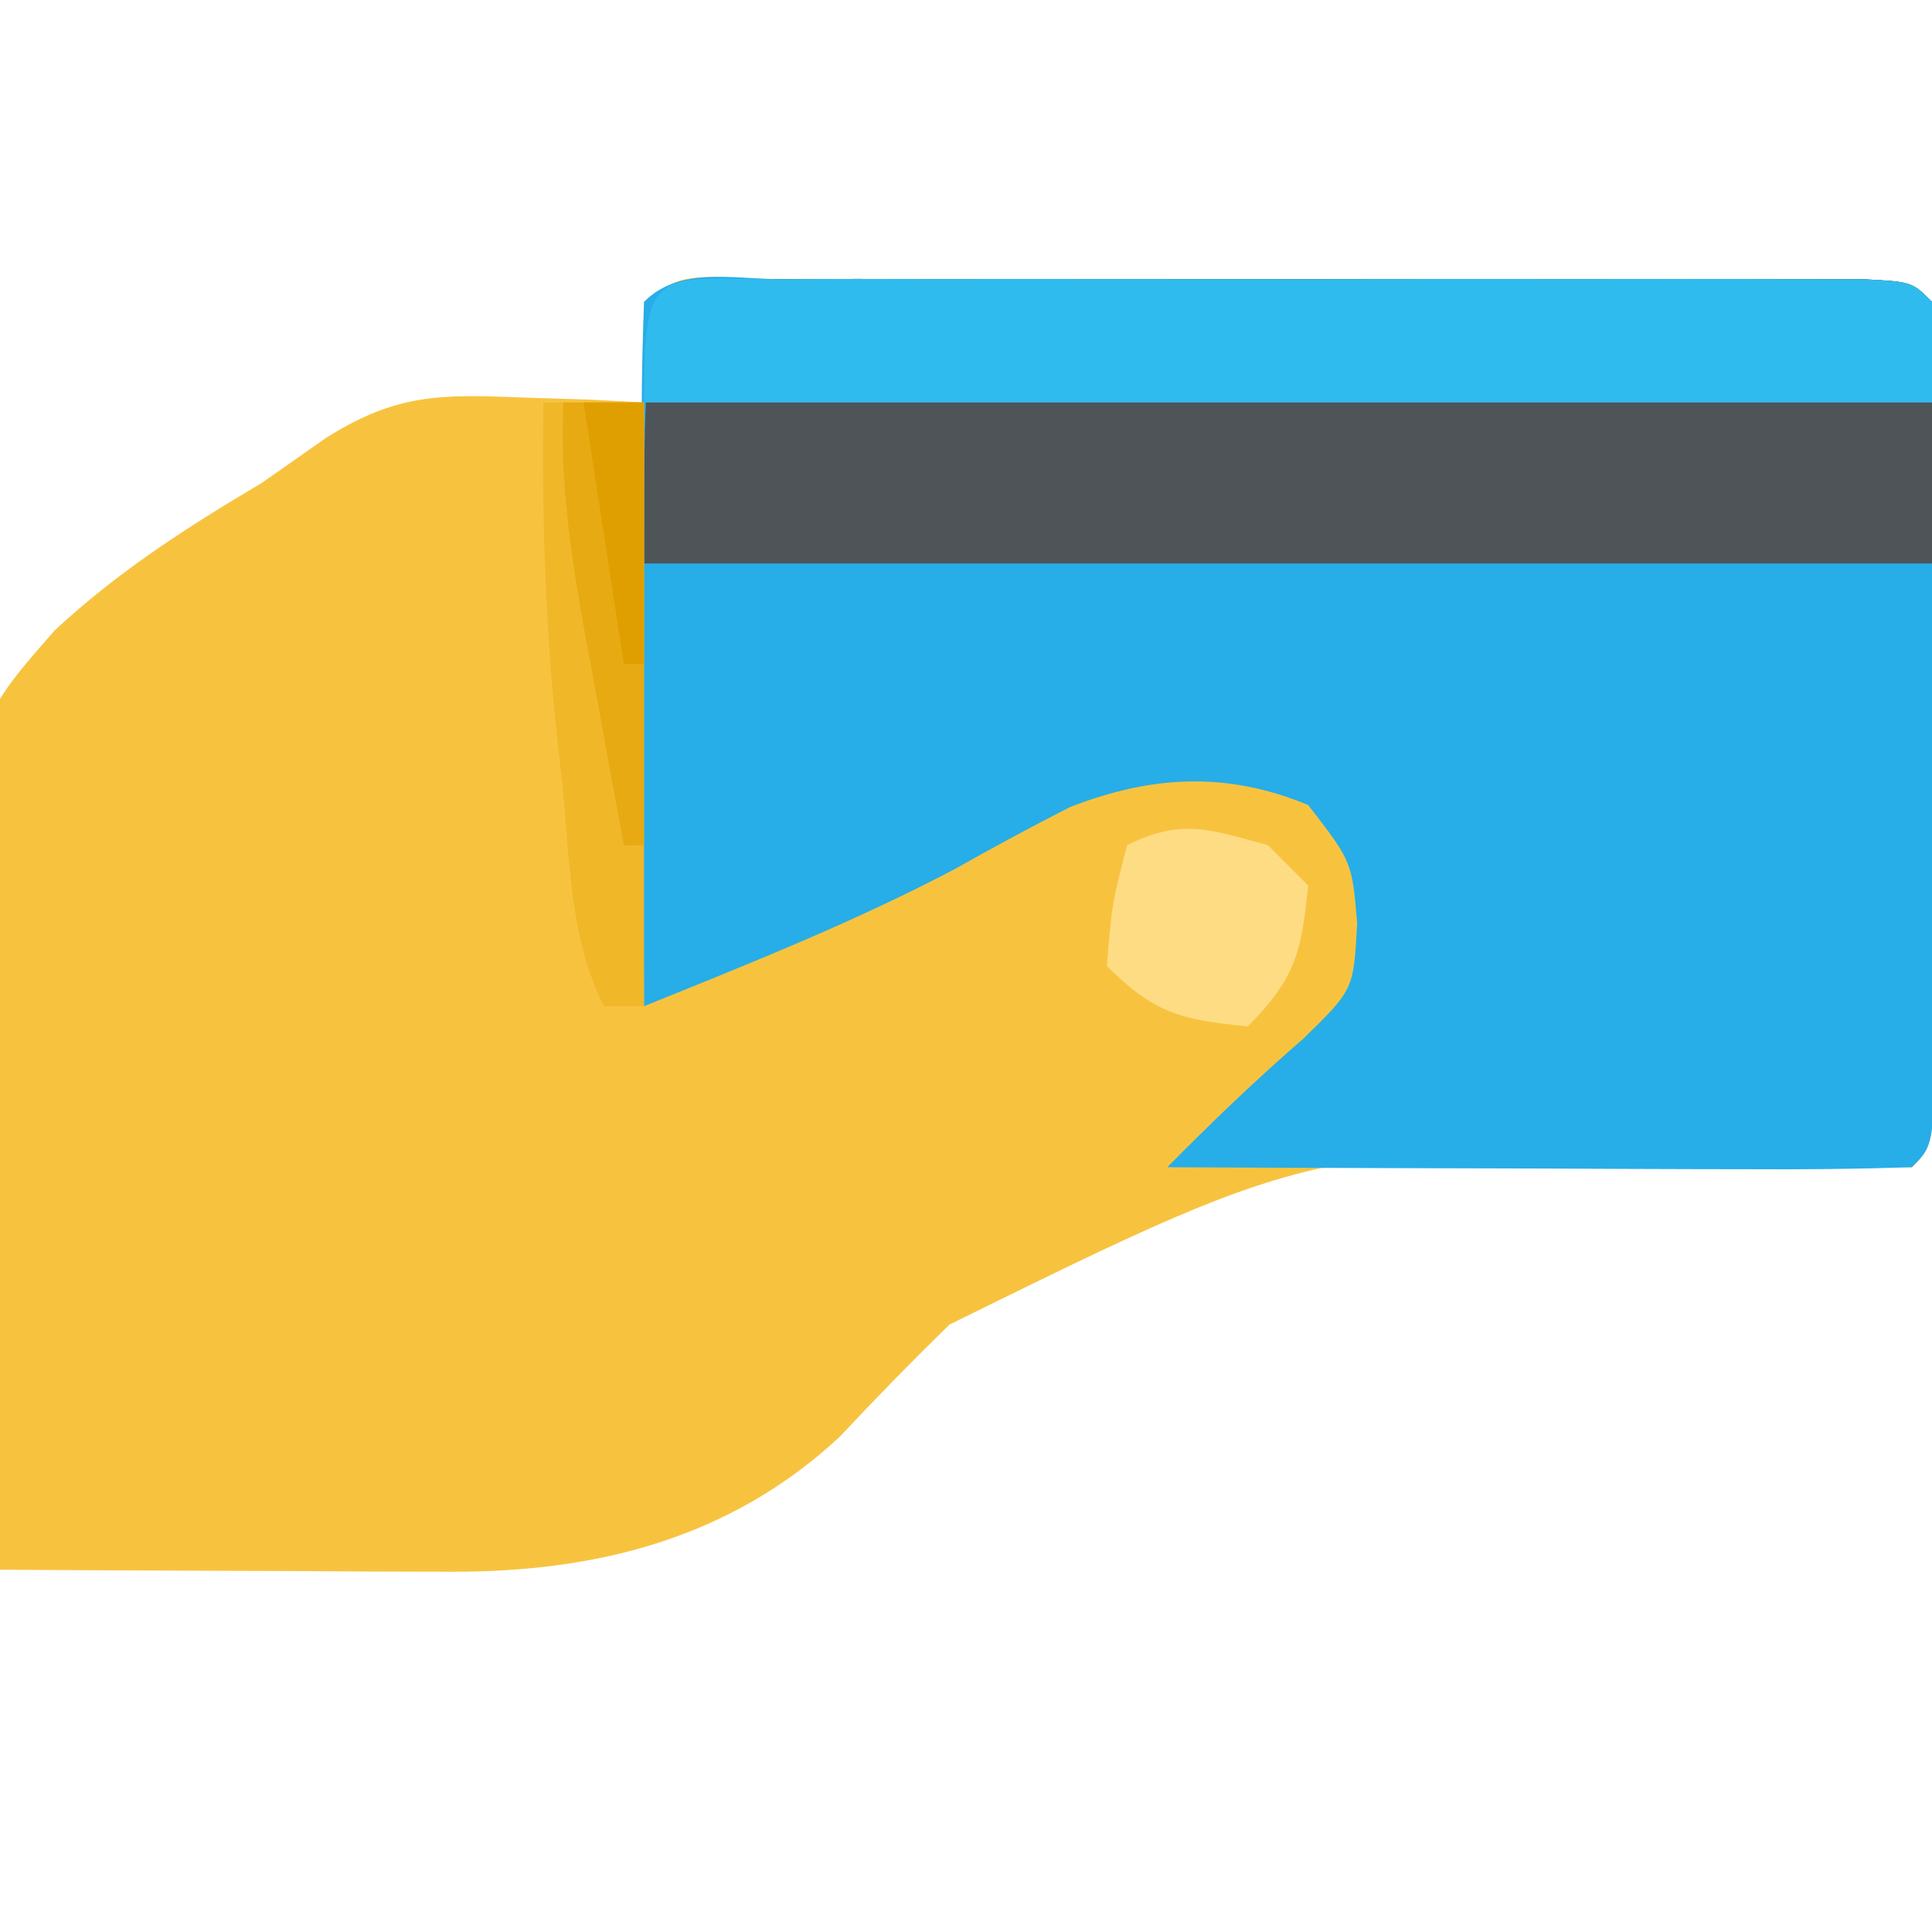
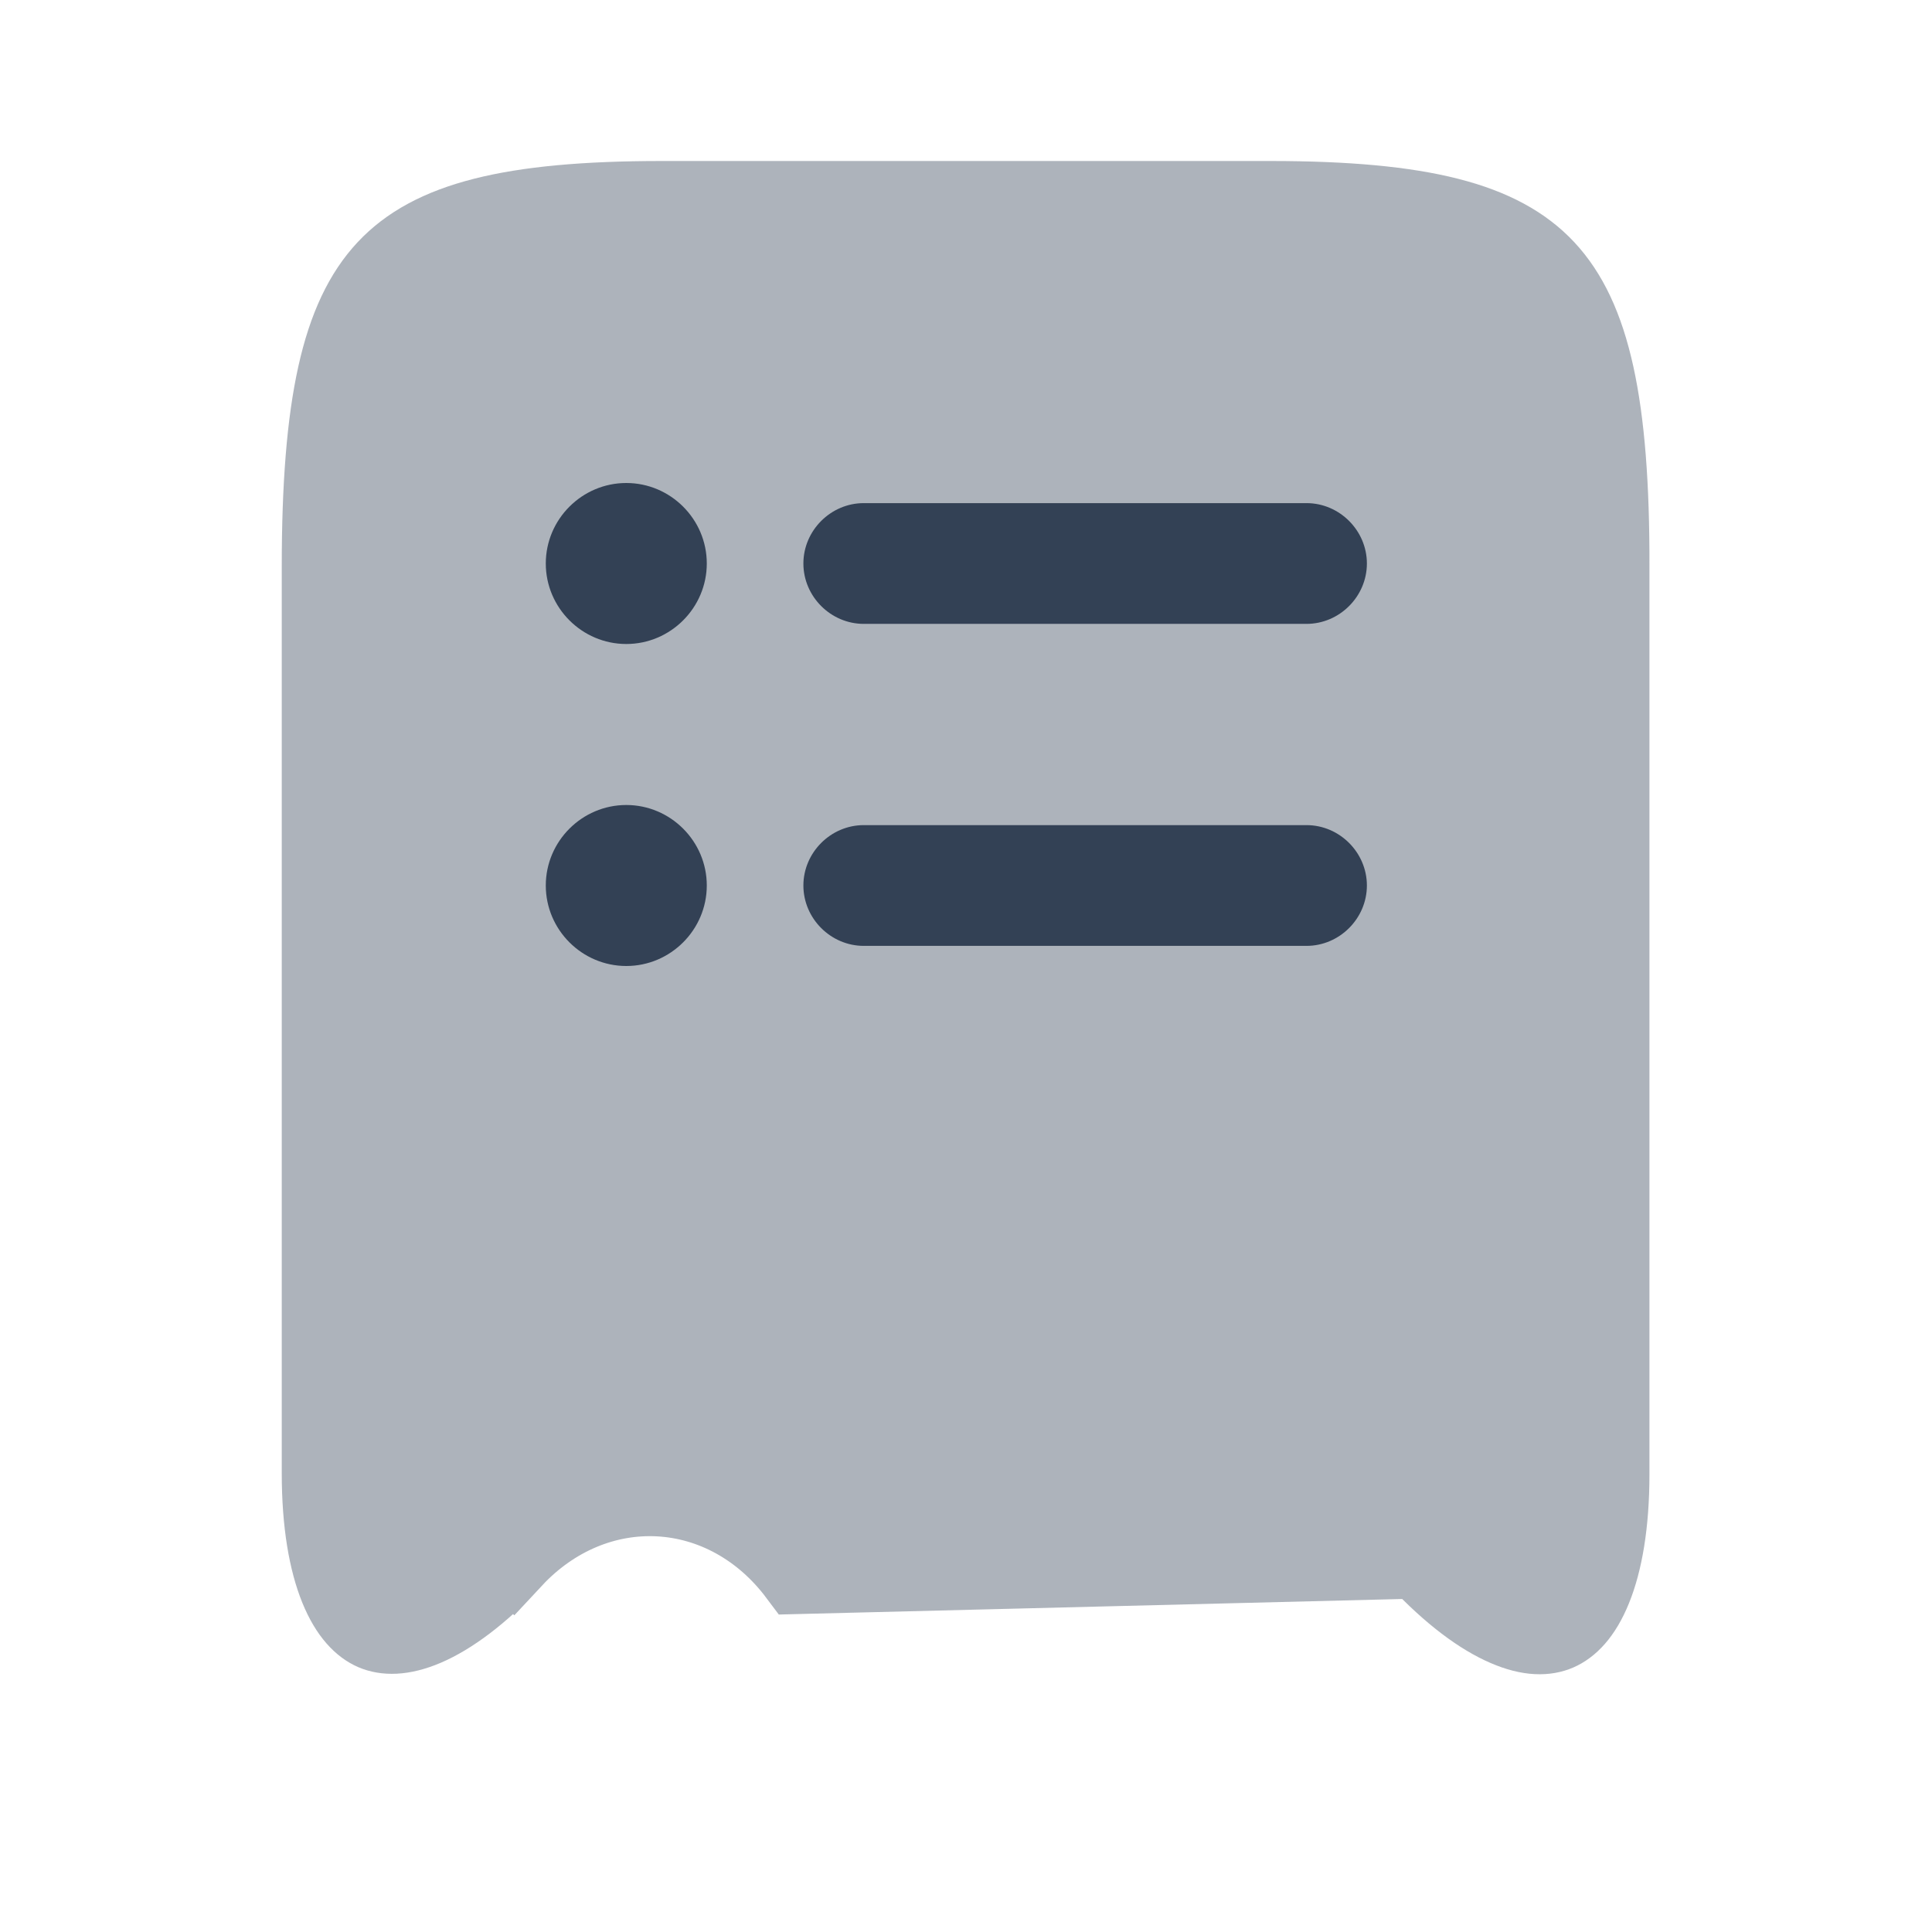
- <svg xmlns="http://www.w3.org/2000/svg" version="1.1" width="96" height="96">
-   <path d="M0 0 C1.857 -0.005 1.857 -0.005 3.751 -0.01 C5.113 -0.008 6.474 -0.006 7.836 -0.003 C9.222 -0.004 10.608 -0.005 11.995 -0.006 C14.903 -0.008 17.812 -0.006 20.721 -0.001 C24.457 0.005 28.193 0.001 31.929 -0.005 C34.793 -0.008 37.656 -0.007 40.52 -0.004 C41.898 -0.004 43.276 -0.005 44.654 -0.007 C46.576 -0.009 48.499 -0.005 50.422 0 C52.066 0.001 52.066 0.001 53.744 0.002 C56.211 0.129 56.211 0.129 57.211 1.129 C57.312 4.22 57.351 7.288 57.344 10.379 C57.345 11.308 57.346 12.236 57.347 13.193 C57.347 15.16 57.345 17.127 57.341 19.094 C57.336 22.116 57.341 25.138 57.348 28.161 C57.347 30.067 57.346 31.973 57.344 33.879 C57.346 34.79 57.348 35.7 57.35 36.638 C57.326 43.014 57.326 43.014 56.211 44.129 C53.684 44.116 51.176 44.047 48.652 43.954 C27.066 42.75 27.066 42.75 8.398 51.942 C6.533 53.756 4.728 55.606 2.951 57.507 C-2.496 62.587 -9.178 64.259 -16.426 64.227 C-18.374 64.222 -18.374 64.222 -20.361 64.217 C-21.733 64.209 -23.105 64.2 -24.477 64.192 C-25.86 64.187 -27.243 64.182 -28.627 64.178 C-32.014 64.166 -35.402 64.15 -38.789 64.129 C-39.113 58.207 -39.347 52.291 -39.503 46.362 C-39.568 44.351 -39.657 42.34 -39.77 40.331 C-40.734 22.752 -40.734 22.752 -36.048 17.429 C-32.895 14.506 -29.482 12.319 -25.789 10.129 C-24.729 9.387 -23.669 8.646 -22.577 7.881 C-19.114 5.705 -16.962 5.714 -12.914 5.879 C-11.185 5.934 -11.185 5.934 -9.422 5.989 C-8.553 6.035 -7.684 6.082 -6.789 6.129 C-6.81 5.325 -6.83 4.521 -6.852 3.692 C-6.735 -1.079 -4.164 0.003 0 0 Z " fill="#F7C33F" transform="translate(38.78906,13.87061)" />
-   <path d="M0 0 C1.857 -0.005 1.857 -0.005 3.751 -0.01 C5.113 -0.008 6.474 -0.006 7.836 -0.003 C9.222 -0.004 10.608 -0.005 11.995 -0.006 C14.903 -0.008 17.812 -0.006 20.721 -0.001 C24.457 0.005 28.193 0.001 31.929 -0.005 C34.793 -0.008 37.656 -0.007 40.52 -0.004 C41.898 -0.004 43.276 -0.005 44.654 -0.007 C46.576 -0.009 48.499 -0.005 50.422 0 C52.066 0.001 52.066 0.001 53.744 0.002 C56.211 0.129 56.211 0.129 57.211 1.129 C57.312 4.22 57.351 7.288 57.344 10.379 C57.345 11.308 57.346 12.236 57.347 13.193 C57.347 15.16 57.345 17.127 57.341 19.094 C57.336 22.116 57.341 25.138 57.348 28.161 C57.347 30.067 57.346 31.973 57.344 33.879 C57.346 34.79 57.348 35.7 57.35 36.638 C57.326 43.014 57.326 43.014 56.211 44.129 C53.472 44.218 50.758 44.245 48.02 44.227 C47.2 44.226 46.38 44.224 45.535 44.223 C42.906 44.217 40.277 44.205 37.648 44.192 C35.87 44.187 34.092 44.182 32.314 44.178 C27.947 44.167 23.579 44.15 19.211 44.129 C21.404 41.909 23.597 39.796 25.961 37.754 C28.473 35.301 28.473 35.301 28.648 32.004 C28.389 28.939 28.389 28.939 26.211 26.129 C22.154 24.446 18.418 24.66 14.371 26.235 C12.456 27.214 10.561 28.231 8.691 29.293 C3.683 31.935 -1.544 34.005 -6.789 36.129 C-6.814 31.163 -6.832 26.197 -6.844 21.231 C-6.849 19.54 -6.856 17.849 -6.865 16.158 C-6.877 13.733 -6.882 11.308 -6.887 8.883 C-6.892 8.123 -6.897 7.362 -6.902 6.579 C-6.903 4.762 -6.851 2.945 -6.789 1.129 C-5.01 -0.65 -2.406 0.002 0 0 Z " fill="#27ADE8" transform="translate(38.78906,13.87061)" />
-   <path d="M0 0 C1.857 -0.005 1.857 -0.005 3.751 -0.01 C5.113 -0.008 6.474 -0.006 7.836 -0.003 C9.222 -0.004 10.608 -0.005 11.995 -0.006 C14.903 -0.008 17.812 -0.006 20.721 -0.001 C24.457 0.005 28.193 0.001 31.929 -0.005 C34.793 -0.008 37.656 -0.007 40.52 -0.004 C41.898 -0.004 43.276 -0.005 44.654 -0.007 C46.576 -0.009 48.499 -0.005 50.422 0 C52.066 0.001 52.066 0.001 53.744 0.002 C56.211 0.129 56.211 0.129 57.211 1.129 C57.211 5.419 57.211 9.709 57.211 14.129 C36.091 14.129 14.971 14.129 -6.789 14.129 C-6.789 0.005 -6.789 0.005 0 0 Z " fill="#4F5458" transform="translate(38.78906,13.87061)" />
-   <path d="M0 0 C1.857 -0.005 1.857 -0.005 3.751 -0.01 C5.113 -0.008 6.474 -0.006 7.836 -0.003 C9.222 -0.004 10.608 -0.005 11.995 -0.006 C14.903 -0.008 17.812 -0.006 20.721 -0.001 C24.457 0.005 28.193 0.001 31.929 -0.005 C34.793 -0.008 37.656 -0.007 40.52 -0.004 C41.898 -0.004 43.276 -0.005 44.654 -0.007 C46.576 -0.009 48.499 -0.005 50.422 0 C52.066 0.001 52.066 0.001 53.744 0.002 C56.211 0.129 56.211 0.129 57.211 1.129 C57.211 2.779 57.211 4.429 57.211 6.129 C36.091 6.129 14.971 6.129 -6.789 6.129 C-6.789 -0.787 -6.243 0.005 0 0 Z " fill="#30BBEE" transform="translate(38.78906,13.87061)" />
-   <path d="M0 0 C1.65 0 3.3 0 5 0 C5 9.9 5 19.8 5 30 C4.34 30 3.68 30 3 30 C1.287 26.575 1.325 22.714 0.938 18.938 C0.847 18.116 0.756 17.294 0.662 16.447 C0.085 10.935 -0.084 5.542 0 0 Z " fill="#F0B729" transform="translate(27,20)" />
-   <path d="M0 0 C0.66 0.66 1.32 1.32 2 2 C1.67 5.297 1.377 6.623 -1 9 C-4.297 8.67 -5.623 8.377 -8 6 C-7.75 2.938 -7.75 2.938 -7 0 C-4.294 -1.353 -2.867 -0.788 0 0 Z " fill="#FEDC84" transform="translate(63,42)" />
-   <path d="M0 0 C1.32 0 2.64 0 4 0 C4 7.26 4 14.52 4 22 C3.67 22 3.34 22 3 22 C2.495 19.272 1.996 16.543 1.5 13.812 C1.357 13.044 1.214 12.275 1.066 11.482 C0.368 7.606 -0.19 3.959 0 0 Z " fill="#E7AA12" transform="translate(28,20)" />
-   <path d="M0 0 C0.99 0 1.98 0 3 0 C3 4.29 3 8.58 3 13 C2.67 13 2.34 13 2 13 C1.34 8.71 0.68 4.42 0 0 Z " fill="#E09F00" transform="translate(29,20)" />
+ <svg xmlns="http://www.w3.org/2000/svg" width="24" height="24" viewBox="0 0 24 24" fill="none">
+   <g id="vuesax/bulk/receipt-2">
+     <g id="Group">
+       <path id="Vector" opacity="0.4" d="M18.714 20.199C18.412 20.069 18.042 19.803 17.625 19.358L9.92 19.55C9.478 18.96 8.852 18.622 8.19 18.586C7.527 18.55 6.868 18.818 6.364 19.359L6.73 19.7L6.365 19.358C5.951 19.8 5.583 20.065 5.281 20.195C4.984 20.322 4.783 20.308 4.649 20.251C4.512 20.192 4.351 20.046 4.219 19.722C4.087 19.397 4 18.927 4 18.3V7.04C4 5.017 4.248 3.948 4.808 3.35C5.356 2.764 6.331 2.5 8.22 2.5H15.78C17.669 2.5 18.644 2.764 19.191 3.35C19.749 3.948 19.995 5.016 19.99 7.039V7.04V18.31C19.99 18.935 19.904 19.404 19.772 19.729C19.641 20.052 19.481 20.197 19.344 20.256C19.211 20.313 19.011 20.328 18.714 20.199Z" fill="#334155" stroke="#334155" />
+       <path id="Vector_2" d="M16.23 11.75H10.73C10.32 11.75 9.98 11.41 9.98 11C9.98 10.59 10.32 10.25 10.73 10.25H16.23C16.64 10.25 16.98 10.59 16.98 11C16.98 11.41 16.64 11.75 16.23 11.75Z" fill="#334155" />
+       <path id="Vector_3" d="M16.23 7.75H10.73C10.32 7.75 9.98 7.41 9.98 7C9.98 6.59 10.32 6.25 10.73 6.25H16.23C16.64 6.25 16.98 6.59 16.98 7C16.98 7.41 16.64 7.75 16.23 7.75Z" fill="#334155" />
+       <path id="Vector_4" d="M7.78 8C7.23 8 6.78 7.55 6.78 7C6.78 6.45 7.23 6 7.78 6C8.33 6 8.78 6.45 8.78 7C8.78 7.55 8.33 8 7.78 8Z" fill="#334155" />
+       <path id="Vector_5" d="M7.78 12C7.23 12 6.78 11.55 6.78 11C6.78 10.45 7.23 10 7.78 10C8.33 10 8.78 10.45 8.78 11C8.78 11.55 8.33 12 7.78 12Z" fill="#334155" />
+     </g>
+   </g>
</svg>
